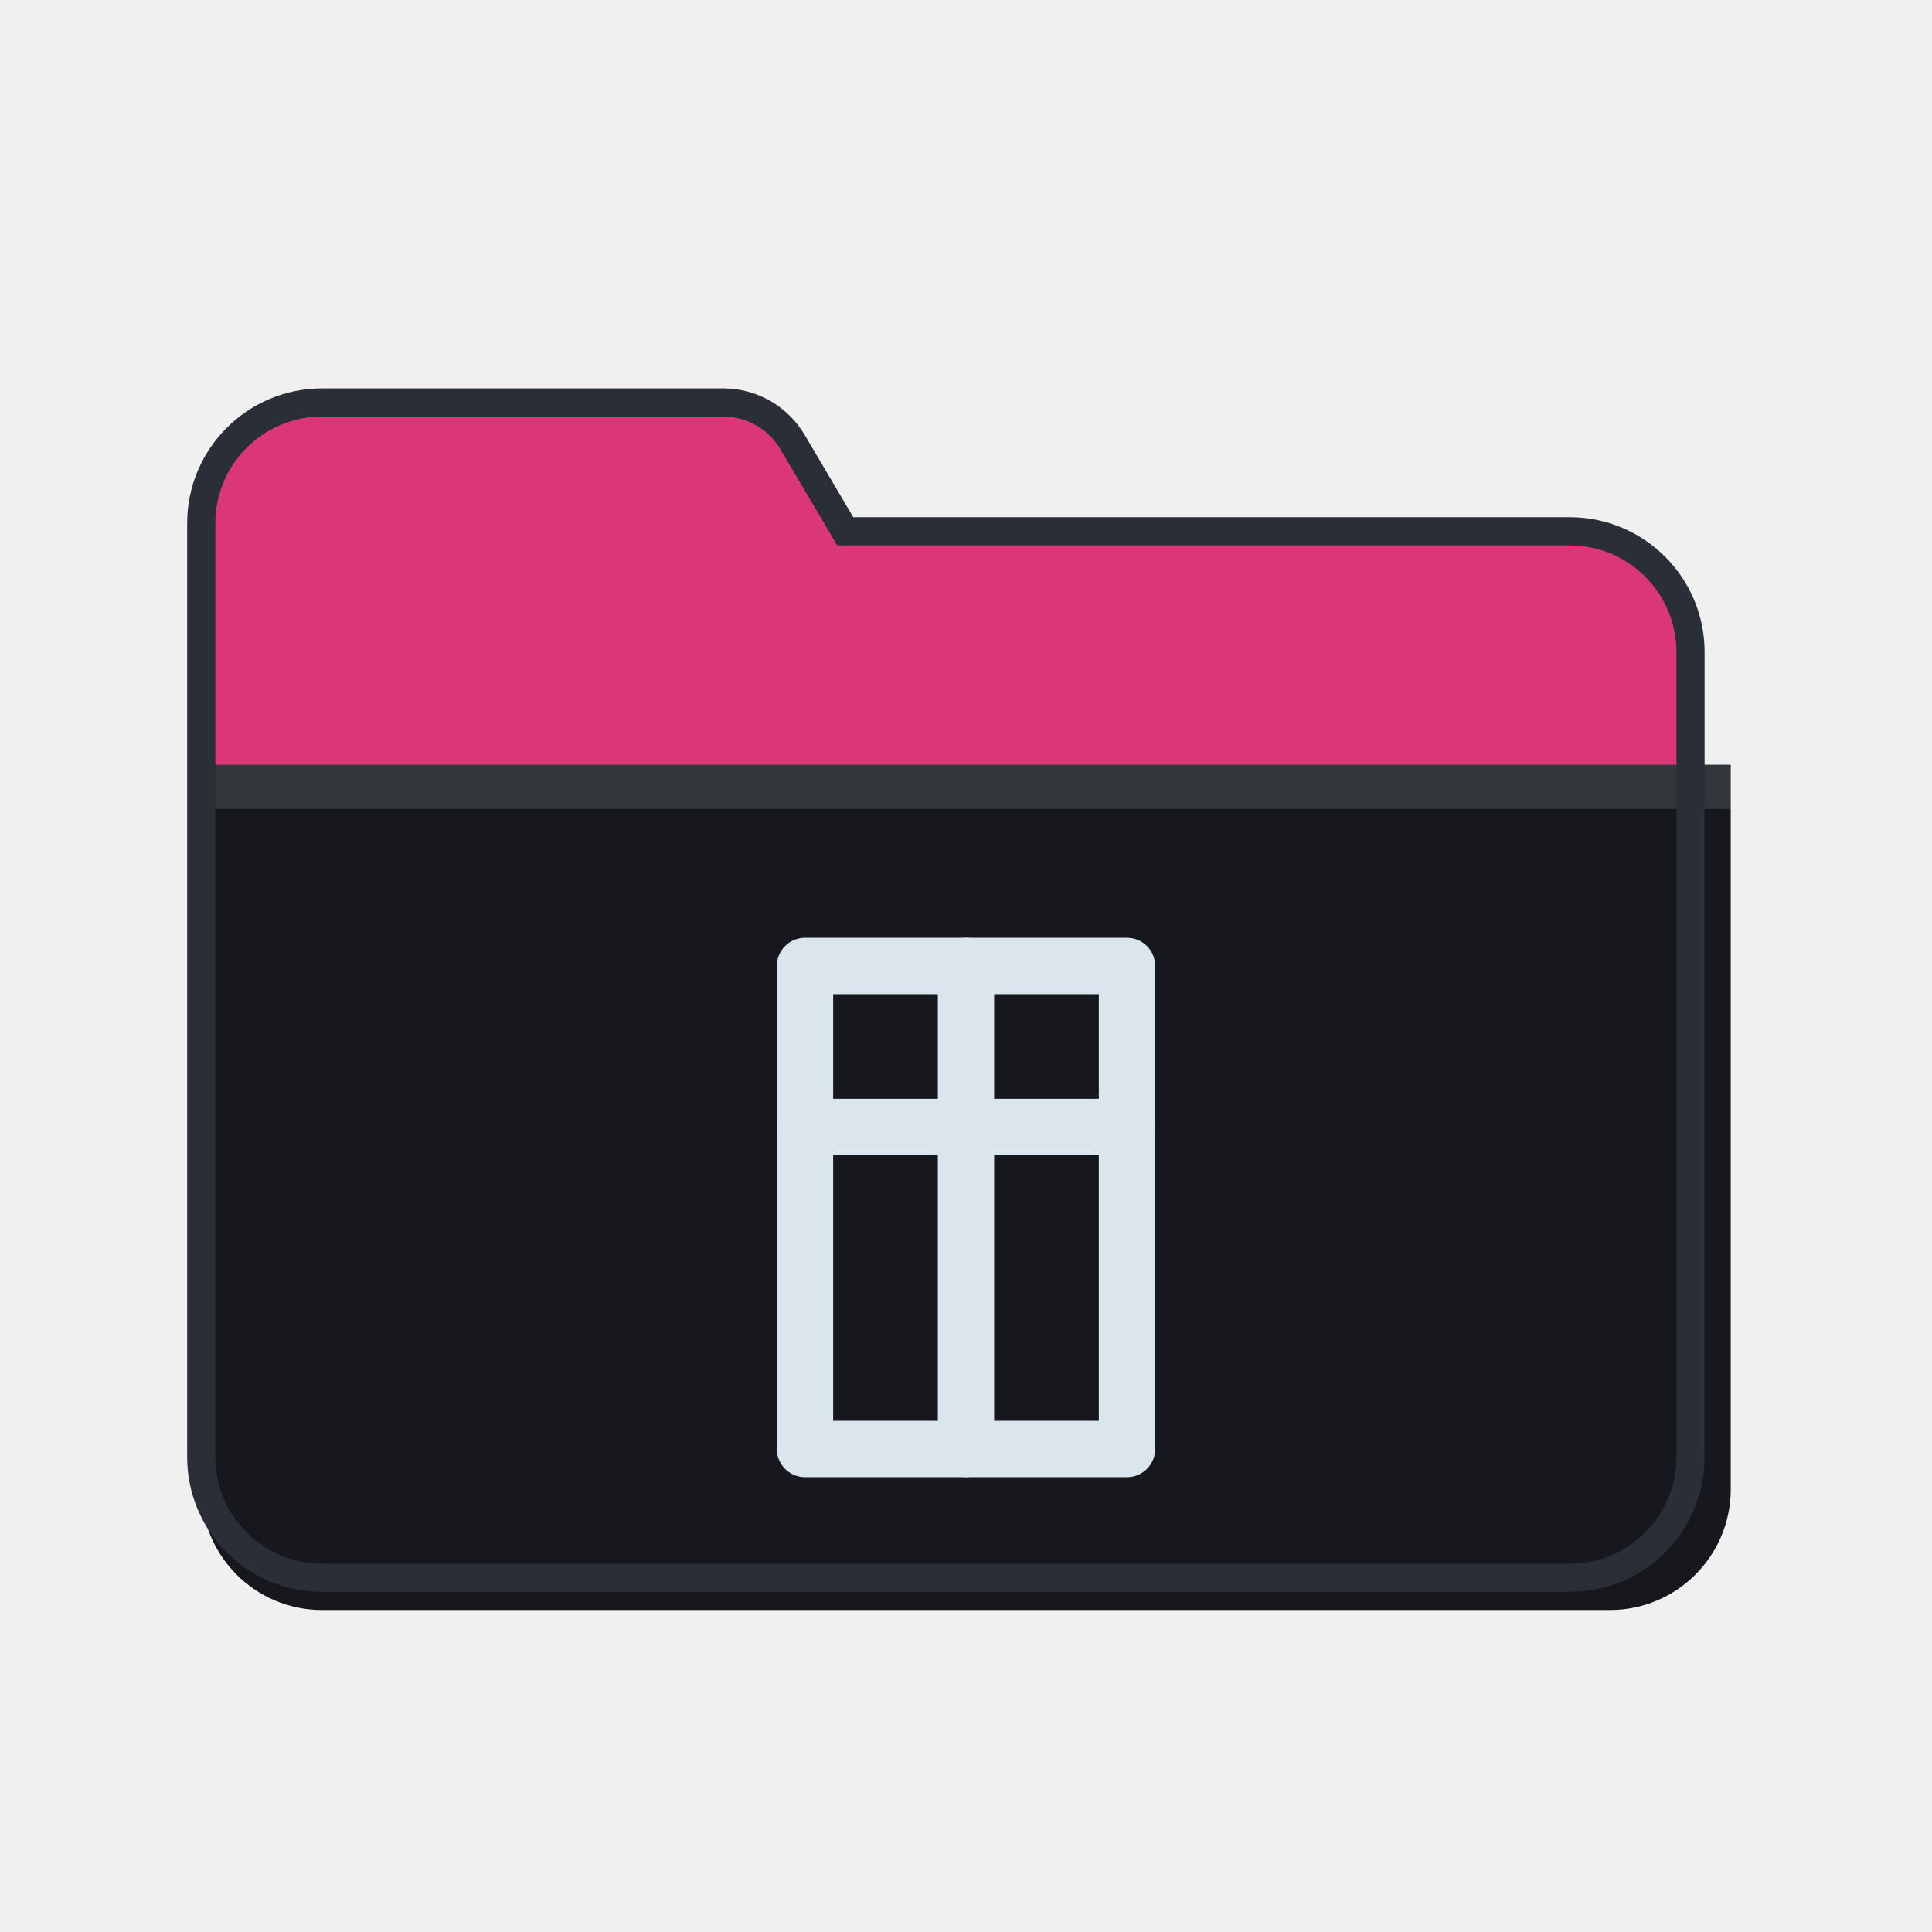
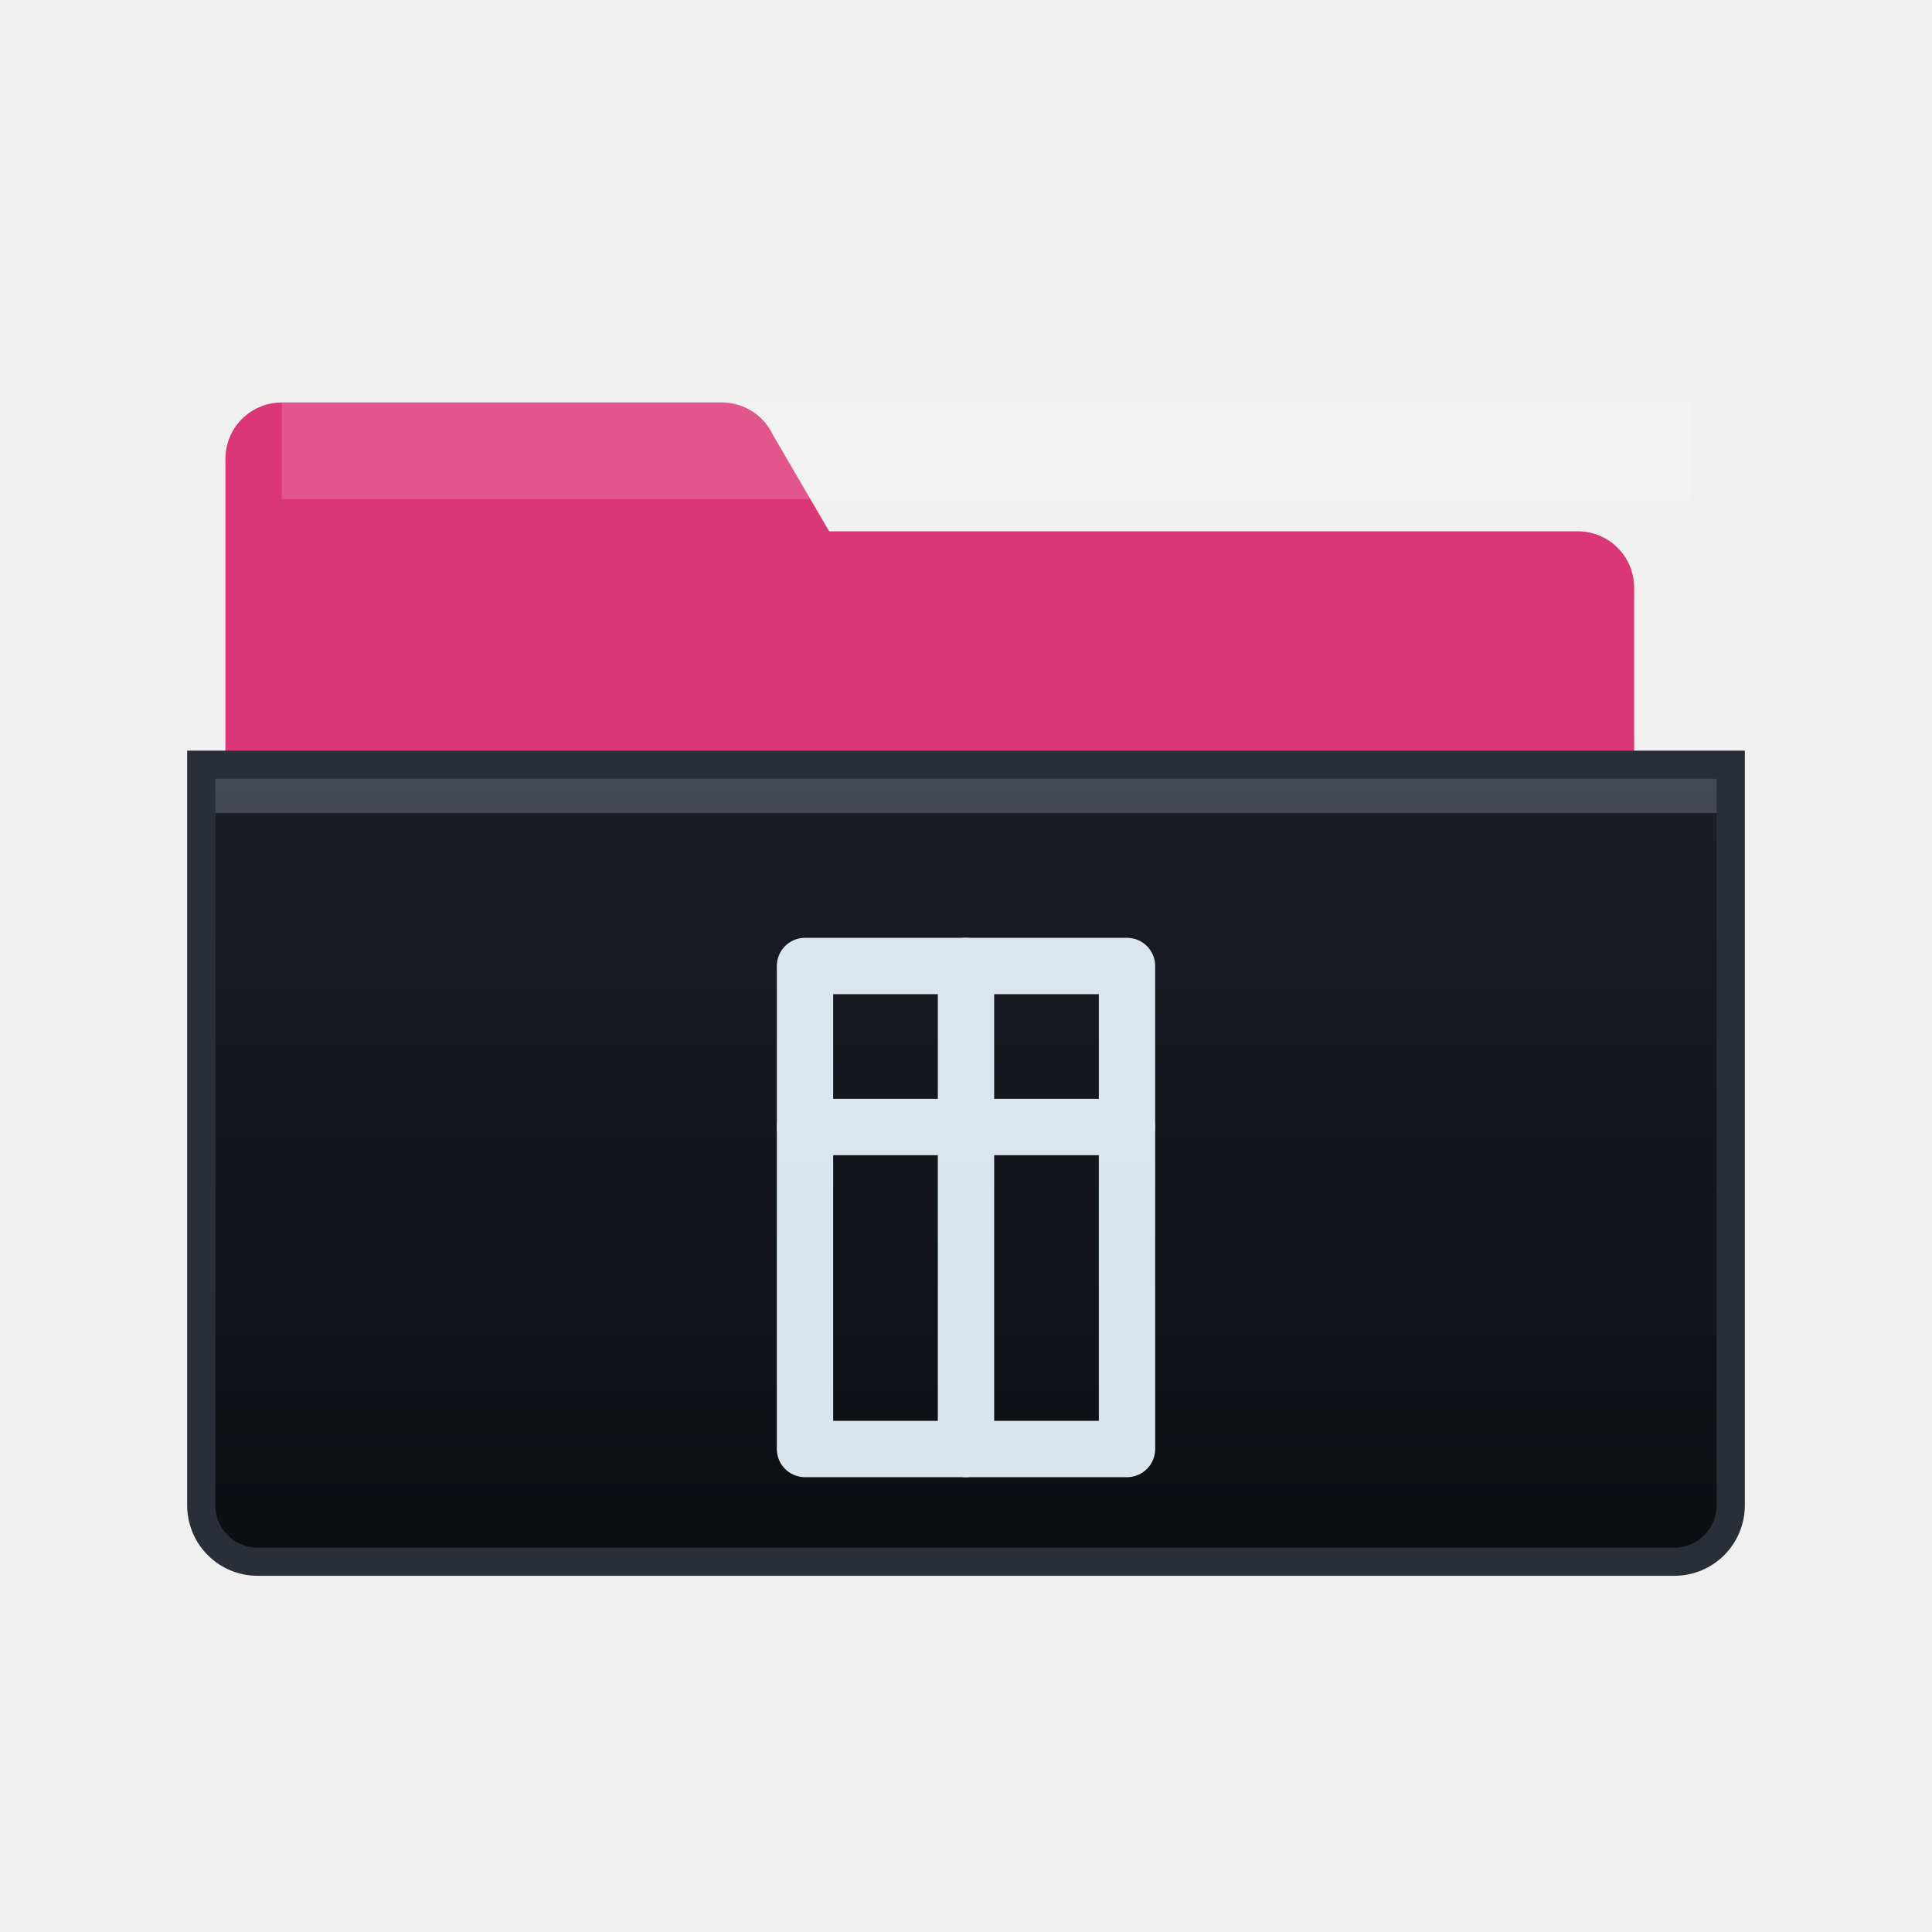
<svg xmlns="http://www.w3.org/2000/svg" viewBox="0 0 48 48">
-   <path d="M8 10 h10 a2 2 0 0 1 1.7 1 l1.3 2.2 h18 a3 3 0 0 1 3 3 v20 a3 3 0 0 1 -3 3 H8 a3 3 0 0 1 -3 -3 V13 a3 3 0 0 1 3 -3 z" fill="#db3776" />
-   <path d="M5 19 H43 V37 a3 3 0 0 1 -3 3 H8 a3 3 0 0 1 -3 -3 z" fill="#16181d" />
-   <rect x="5" y="19" width="38" height="1.1" fill="#eaf6ff" opacity="0.14" />
-   <path d="M8 10 h10 a2 2 0 0 1 1.7 1 l1.3 2.2 h18 a3 3 0 0 1 3 3 v20 a3 3 0 0 1 -3 3 H8 a3 3 0 0 1 -3 -3 V13 a3 3 0 0 1 3 -3 z" fill="none" stroke="#2a2e37" stroke-width="0.7" />
+   <defs>
+     <linearGradient id="fdepth" x1="0" y1="0" x2="0" y2="1">
+       <stop offset="0" stop-color="#1b1e25" />
+       <stop offset="1" stop-color="#0c0e12" />
+     </linearGradient>
+   </defs>
+   <path d="M7 10 h11 a1.4 1.4 0 0 1 1.2 0.8 l1.4 2.4 h18.6 a1.4 1.4 0 0 1 1.4 1.4 v20.8 a1.4 1.4 0 0 1 -1.4 1.4 H7 a1.4 1.4 0 0 1 -1.4 -1.4 V11.4 a1.4 1.4 0 0 1 1.4 -1.4 z" fill="#db3776" />
+   <rect x="7" y="10" width="35" height="2.4" fill="#ffffff" opacity="0.16" />
+   <path d="M5 19 H43 V37.4 a1.4 1.4 0 0 1 -1.4 1.4 H6.4 a1.4 1.4 0 0 1 -1.4 -1.4 z" fill="url(#fdepth)" />
+   <rect x="5" y="19" width="38" height="1.2" fill="#eaf6ff" opacity="0.20" />
+   <path d="M5 19 H43 V37.4 a1.4 1.4 0 0 1 -1.4 1.4 H6.4 a1.4 1.4 0 0 1 -1.4 -1.4 z" fill="none" stroke="#2a2e37" stroke-width="0.7" />
  <g fill="none" stroke="#eaf6ff" stroke-width="1.4" stroke-linecap="round" stroke-linejoin="round" opacity="0.92">
    <path d="M20 24l8 0 0 12-8 0z" />
    <path d="M20 28h8M24 24v12" />
  </g>
</svg>
